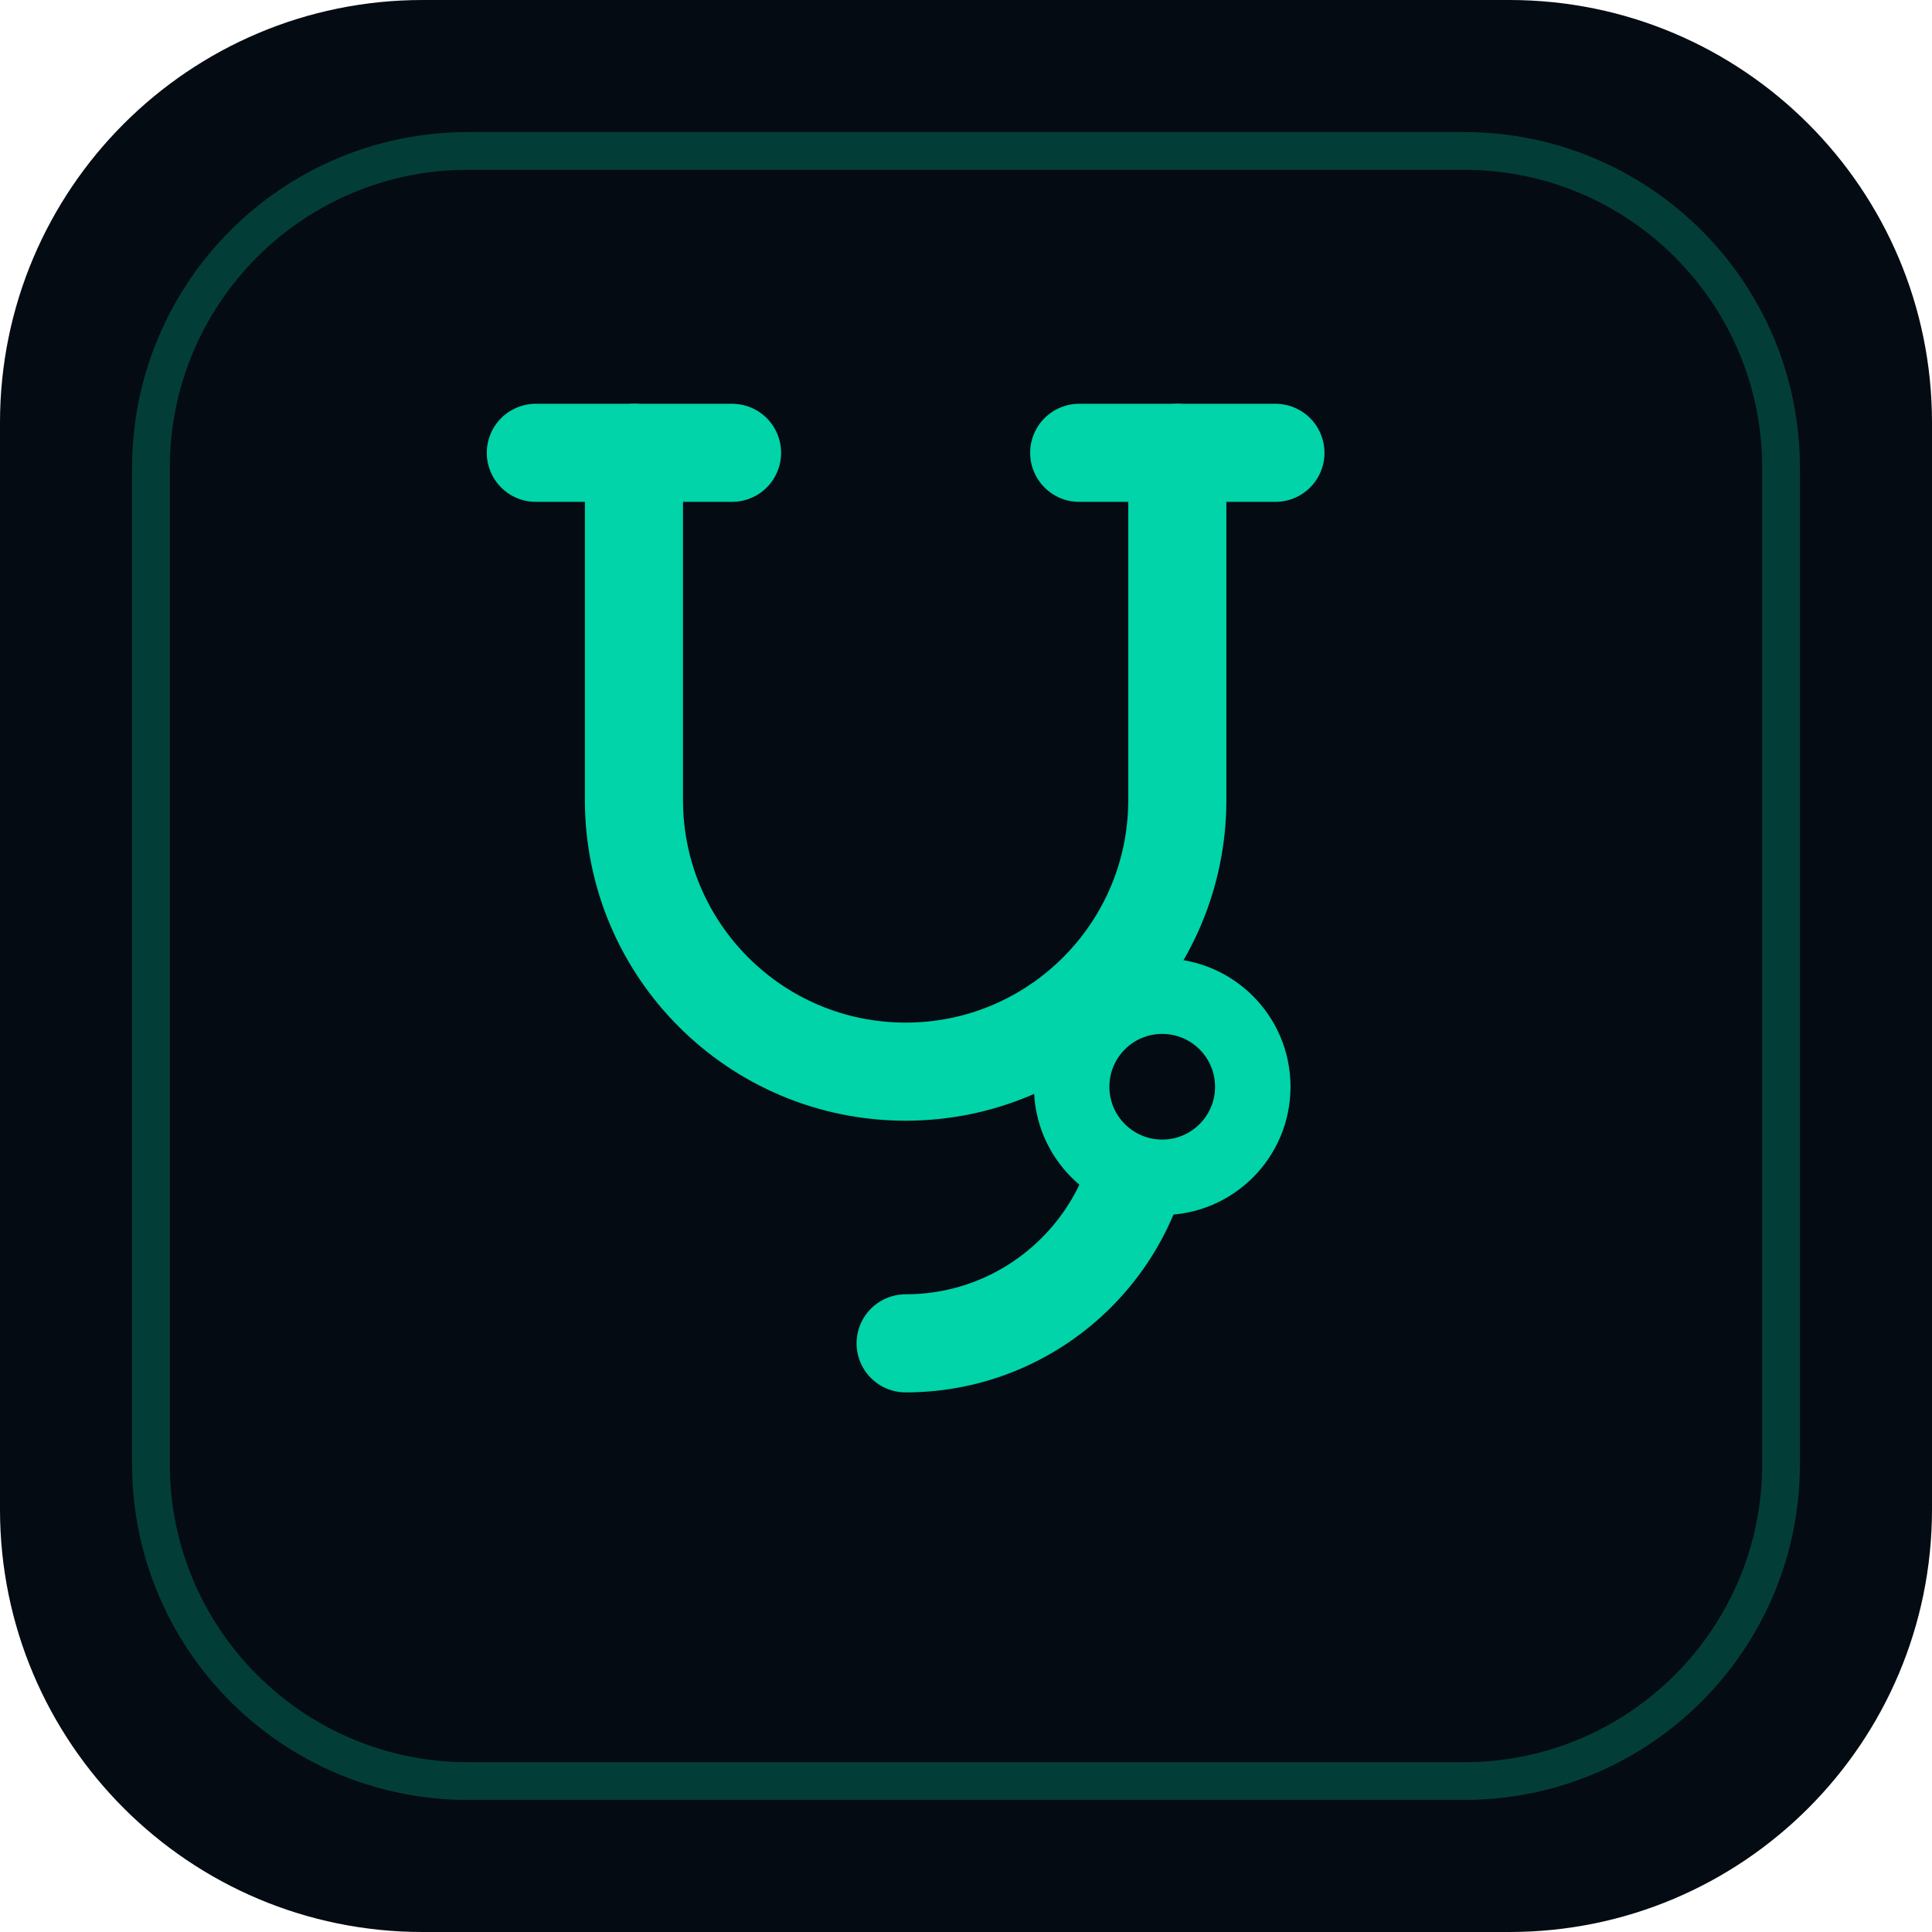
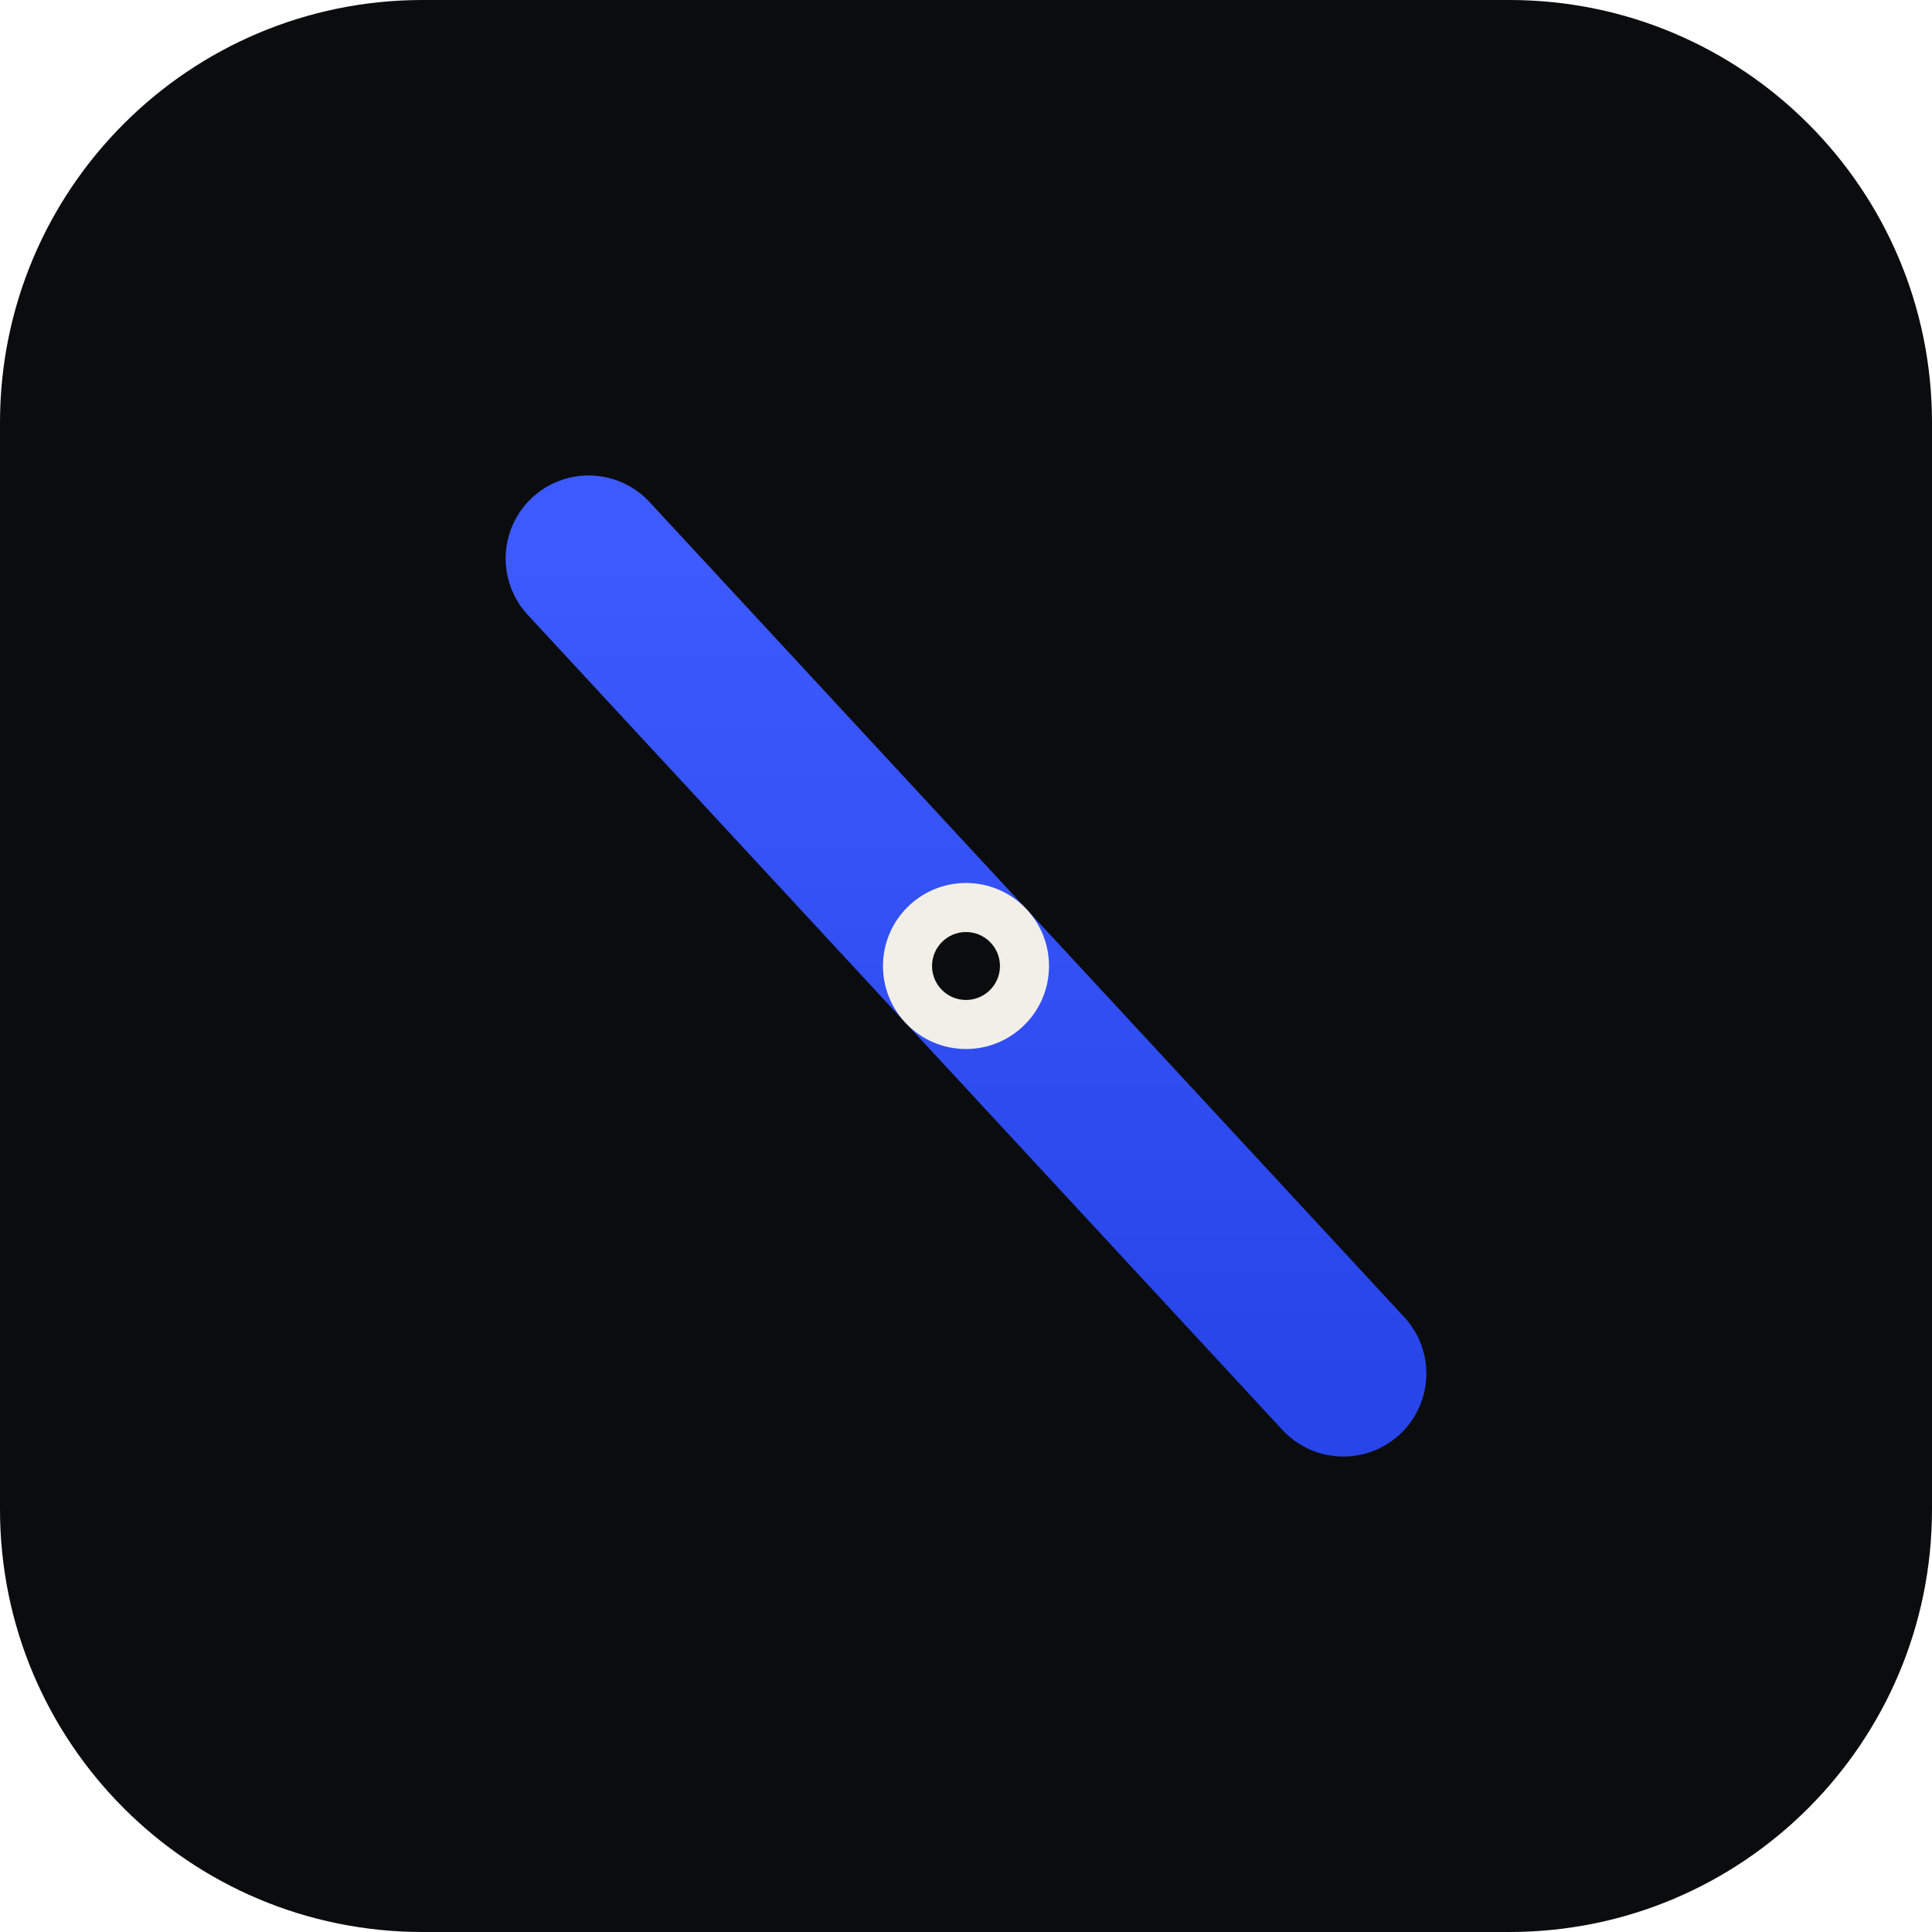
<svg xmlns="http://www.w3.org/2000/svg" viewBox="0 0 512 512" width="512" height="512">
-   <rect width="512" height="512" rx="112" fill="#040b12" />
-   <rect x="40" y="40" width="432" height="432" rx="84" fill="none" stroke="#00d4a8" stroke-width="10" opacity="0.25" />
-   <g fill="none" stroke="#00d4a8" stroke-width="26" stroke-linecap="round" stroke-linejoin="round">
-     <path d="M168 120 v92 a72 72 0 0 0 144 0 v-92" />
-     <path d="M168 120 h-26 M168 120 h26" />
-     <path d="M312 120 h-26 M312 120 h26" />
-     <path d="M240 356 a64 64 0 0 0 64 -64 v-8" />
+   <defs>
+     <linearGradient id="nx-grad" x1="0" y1="0" x2="0" y2="1">
+       <stop offset="0%" stop-color="#3D5AFE" />
+       <stop offset="100%" stop-color="#2845EA" />
+     </linearGradient>
+   </defs>
+   <rect width="512" height="512" rx="112" fill="#0B0C0E" />
+   <g stroke="url(#nx-grad)" stroke-width="44" stroke-linecap="round" fill="none">
+     <line x1="156" y1="148" x2="156" y2="364" />
+     <line x1="356" y1="148" x2="356" y2="364" />
+     <line x1="156" y1="148" x2="356" y2="364" />
  </g>
-   <circle cx="308" cy="288" r="34" fill="#00d4a8" />
-   <circle cx="308" cy="288" r="14" fill="#040b12" />
+   <circle cx="256" cy="256" r="22" fill="#F2EFE9" />
+   <circle cx="256" cy="256" r="9" fill="#0B0C0E" />
</svg>
